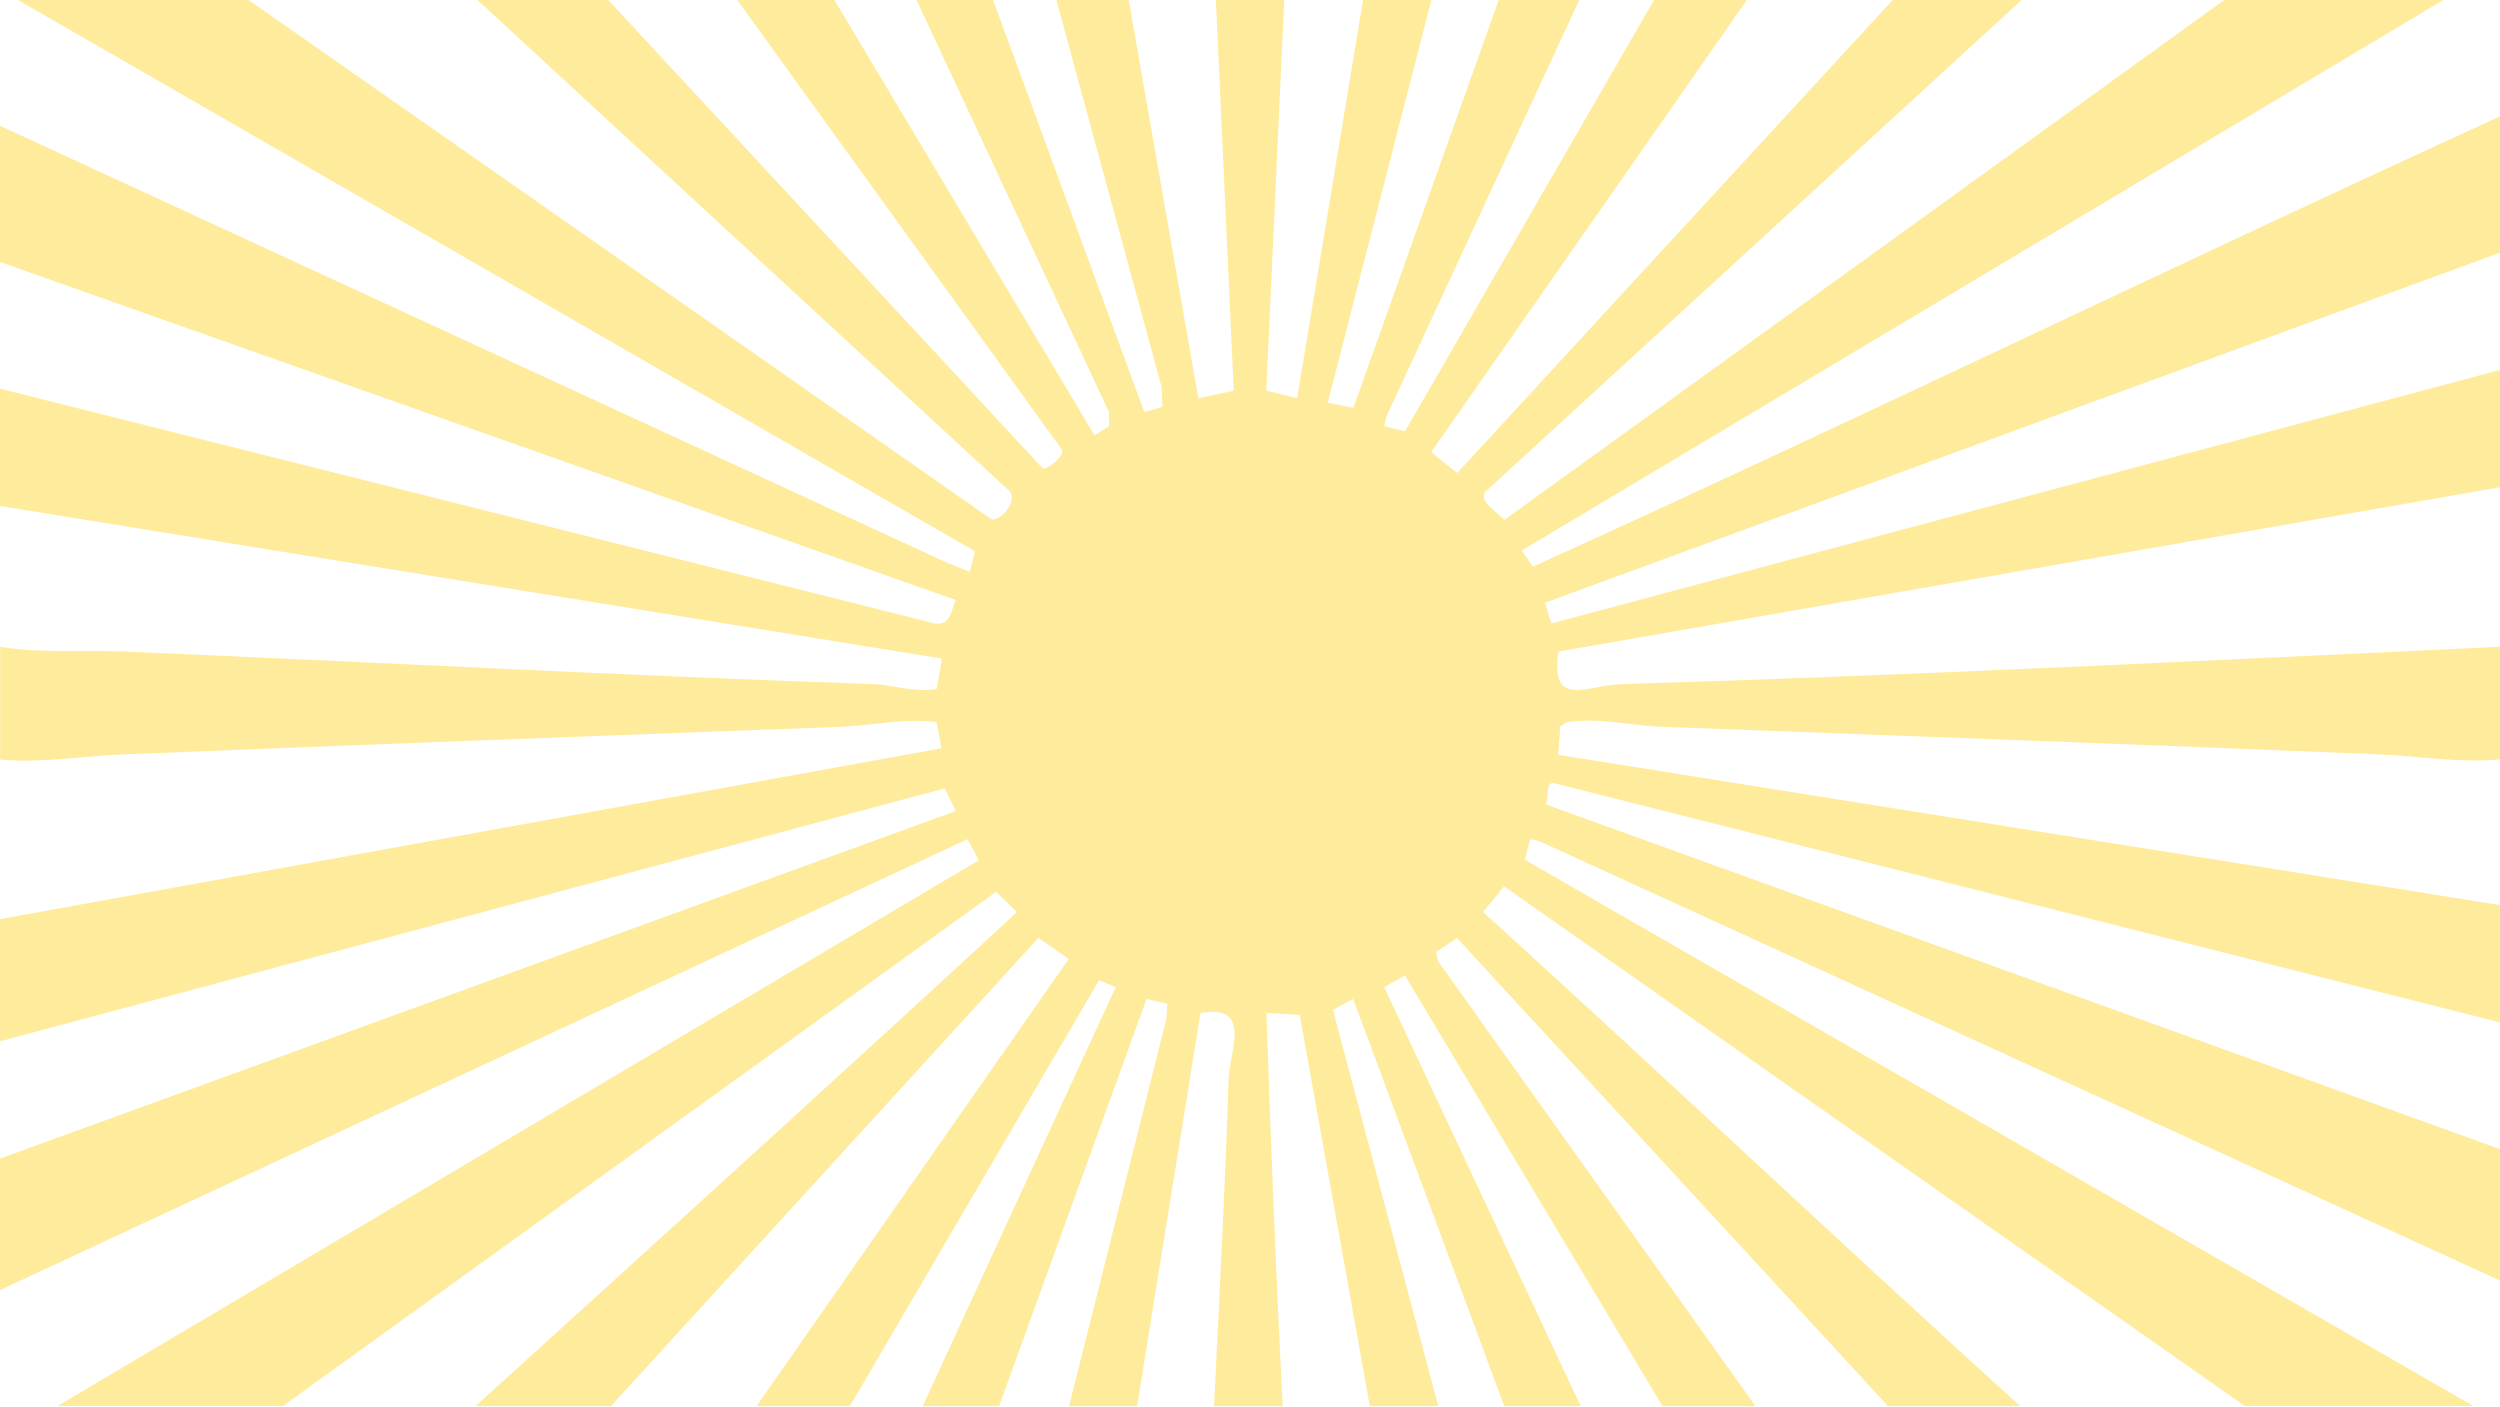
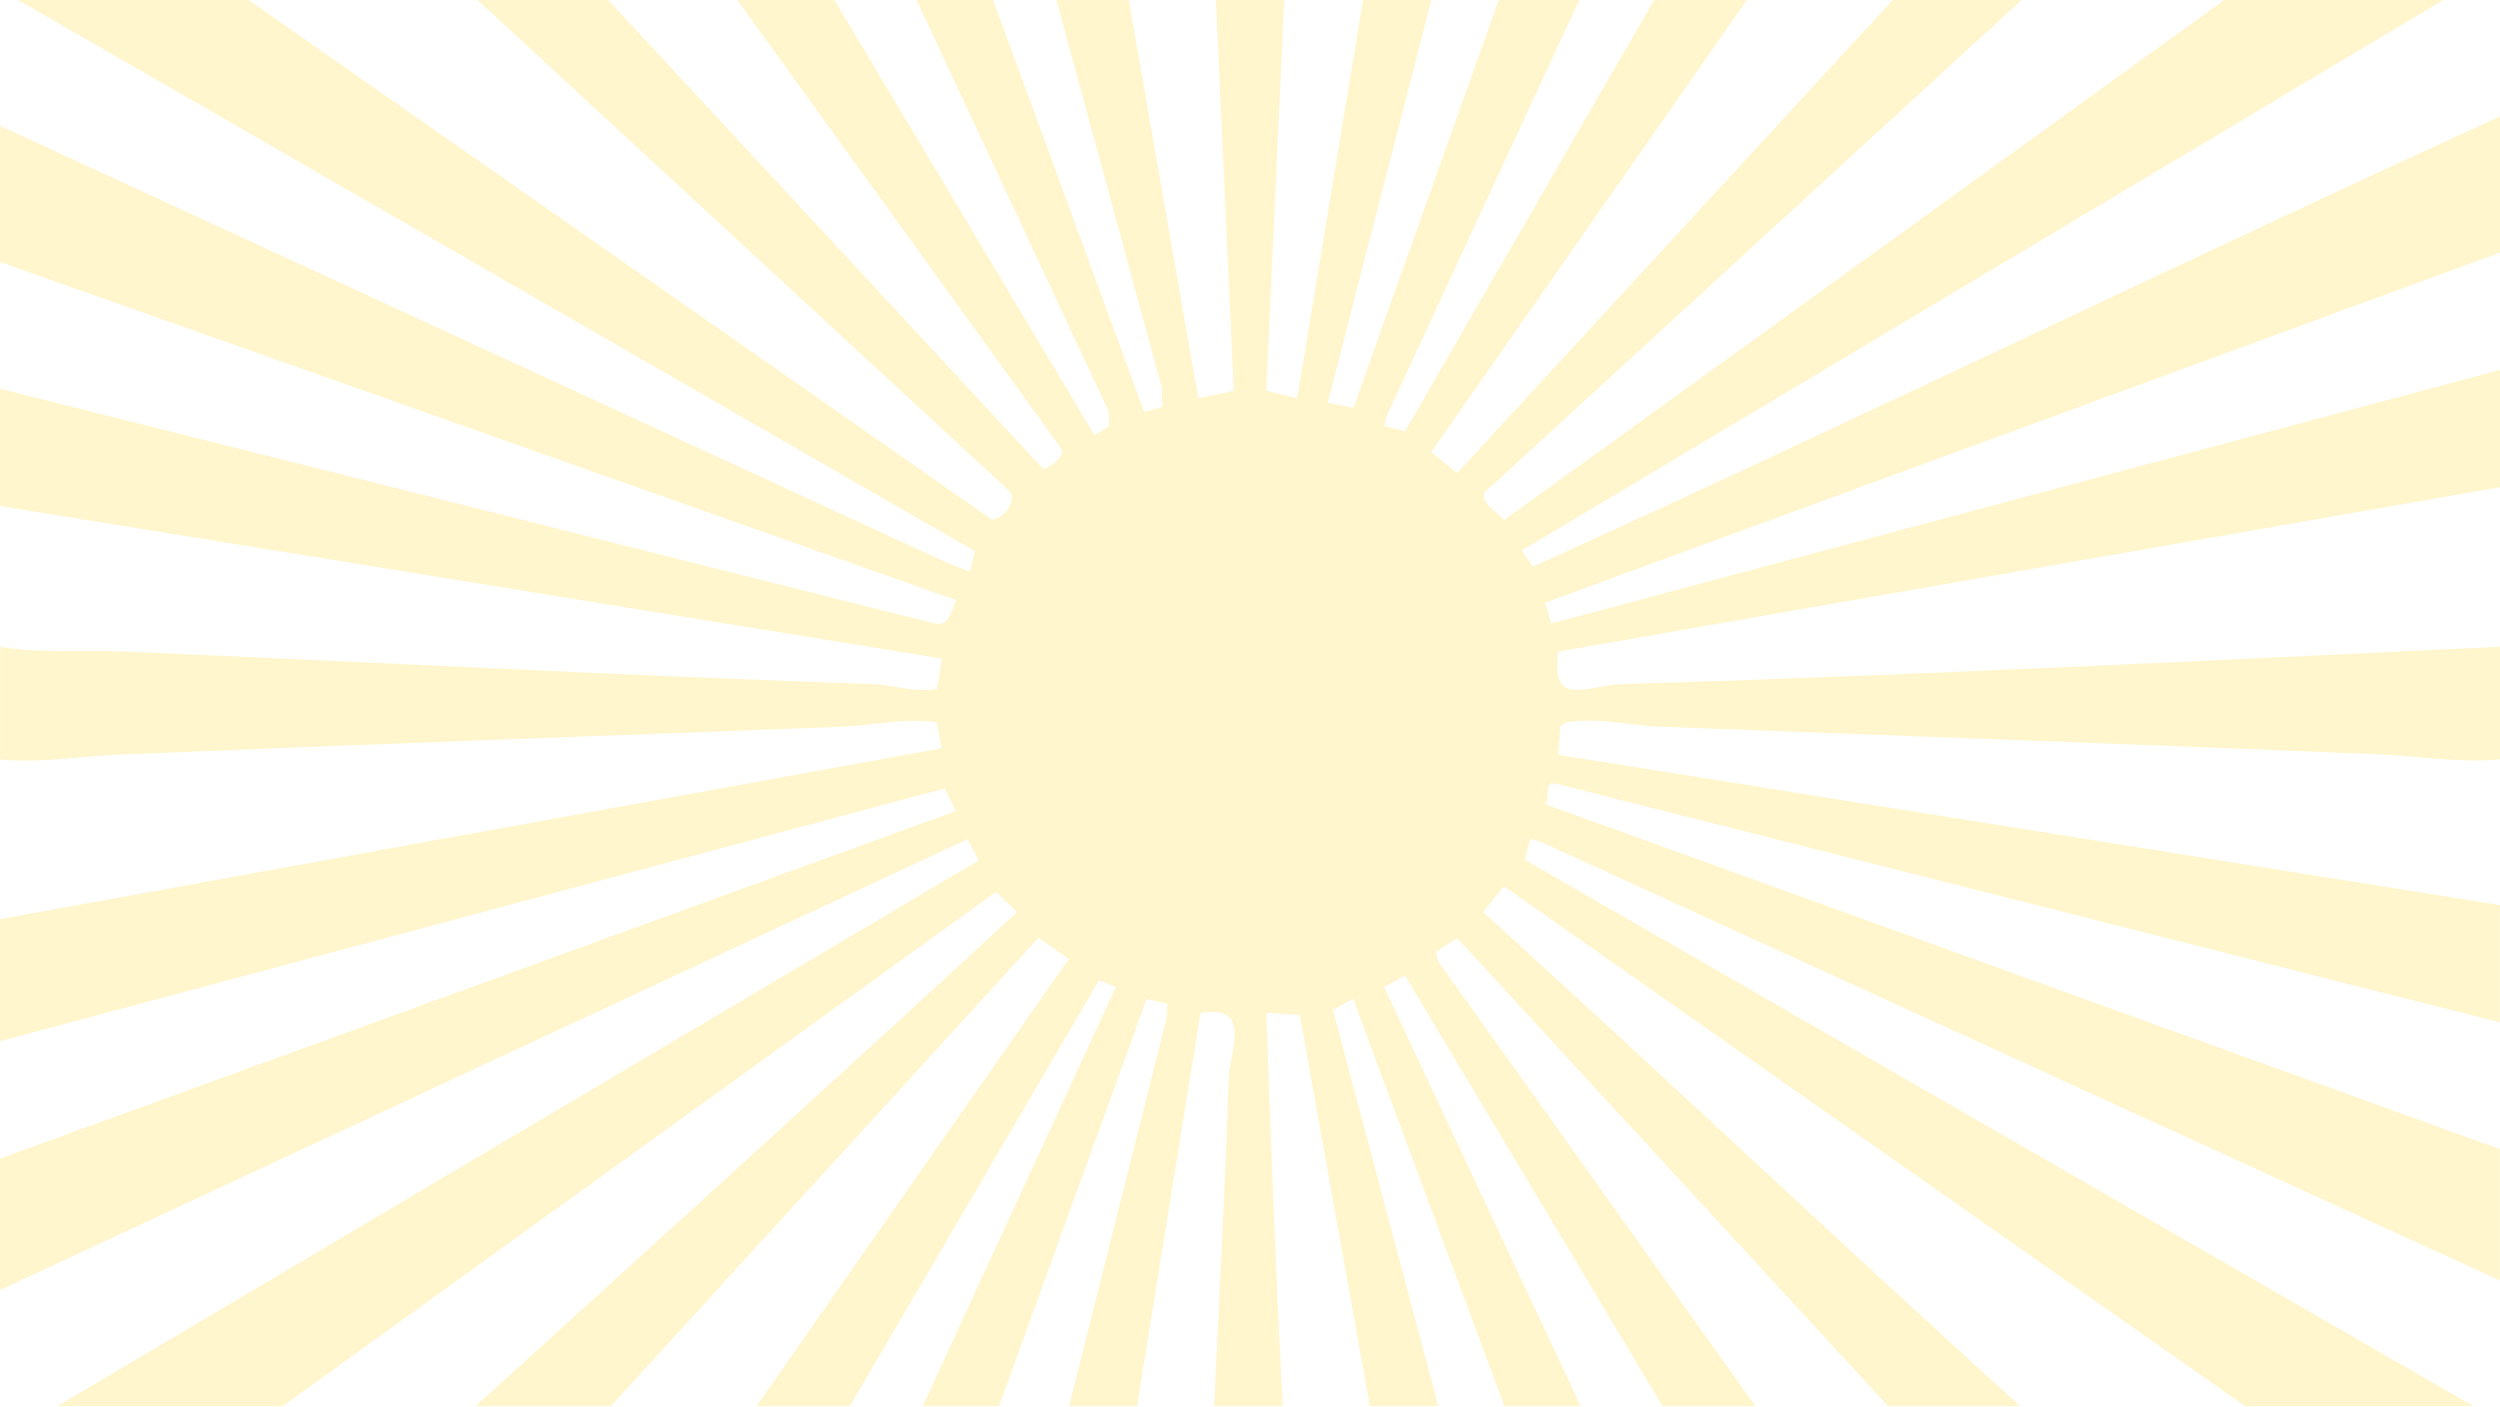
<svg xmlns="http://www.w3.org/2000/svg" id="Calque_1" version="1.1" viewBox="0 0 1920 1080">
  <defs>
    <style>
      .st0 {
-         fill: #ffeb9c;
+         fill: #FFF6CD;
      }
    </style>
  </defs>
  <path class="st0" d="M1920,194l-733.5,268.9,4.9,15.9,728.6-194.7v90.1l-723.1,126.2c-6.5,44.3,21.9,25.8,48.6,25,225.1-6.8,449.7-18.1,674.5-28.7v86.5c-30.9,3-61.9-2.5-92.1-3.8-184.2-7.7-368.6-14.3-553.5-21.3-22.8-.9-47.7-7.5-71.7-3.2l-4.4,2.9-1.6,21.9,723.2,115.4v90.1l-725.4-183.5c-8.5-2.6-4.2,11.4-7.6,16l733,264.8v100.9l-737.5-337.3-7.3-1.6-4,15.8,728.4,419.5h-175.5l-568.9-399.1-16.1,19.7c138.2,125.5,274.1,254,412.5,379.5h-101.5l-331-359.5-16.2,10.8,1.7,7.1,243.7,341.6h-71.4l-197.8-330.7-16,8.9,151,321.8h-58.7l-116.1-312.8-15.5,8.5,80.9,304.3h-52.6l-53.8-300.4-25.6-1.6c3.4,100.8,7.4,201.3,12.5,302h-52.6c0-2.7.2-5.4.3-8,3.8-80.6,8.2-160.8,10.7-241.8.7-23.8,18.8-58.9-21.5-52.1l-48.7,301.9h-52.3l74.8-297.5.7-11.4-15.9-3.9-113.3,312.8h-58.7l148.3-321.8-12.8-5.3-191.4,327.1h-71.7l239.8-343.4-23.3-16.2-328.3,359.6h-104c139-126.2,278.1-252.2,415.9-379.5l-16.2-15.4-547.6,394.8H44.2l707.5-419.1-8.6-16.2L0,990.8v-101l734-266.9-8.4-17.4L0,799.7v-93.8l723-131.2-3.6-20c-24.7-3.6-50.3,2.7-73.8,3.5-184.7,6.9-368.9,13.7-553.5,21.3-30.2,1.3-61.2,6.8-92,3.8v-86.5c31.8,5.1,63.7,2.3,95.8,3.6,191.6,8.1,383.1,18.5,575.1,25,15.4.5,32,7,48.5,3.6l3.9-23.2L0,388.6v-90.1l715,179.6c14.2,4.3,14.8-6.8,19-17.3L0,201.2v-104.6l728,335.9,16.8,6.6,4-15.7L13.8,0h177.1l570.8,399c7.8.7,21.7-16,12.2-23.1L366.7,0h100.4l333.9,359.9c4.8,0,16.4-9.6,14.6-14.5L566.2,0h74.6l199.8,334.3,11.1-6.9v-10.9S703.9,0,703.9,0h58.8l116.1,316.5,13.9-4-.5-14.9L811.3,0h55.6l53.4,305.8,27.2-5.7L933.8,0h52.5l-13.8,300,23.7,5.8L1046.8,0h52.5l-79.6,309.3,19.7,3.9L1151,0h61.9l-148.2,320-1.6,7.3,15.9,4L1270.3,0h71.3l-242.4,347.2,19.9,16.1L1453.6,0h99l-412,377.8c-5.2,7.8,10.9,16.3,14.6,21.6L1708.2,0h168.3l-707.8,422.8,8.6,12.4c248.6-112.8,494.3-232.3,742.7-345.8v104.6Z" />
</svg>
